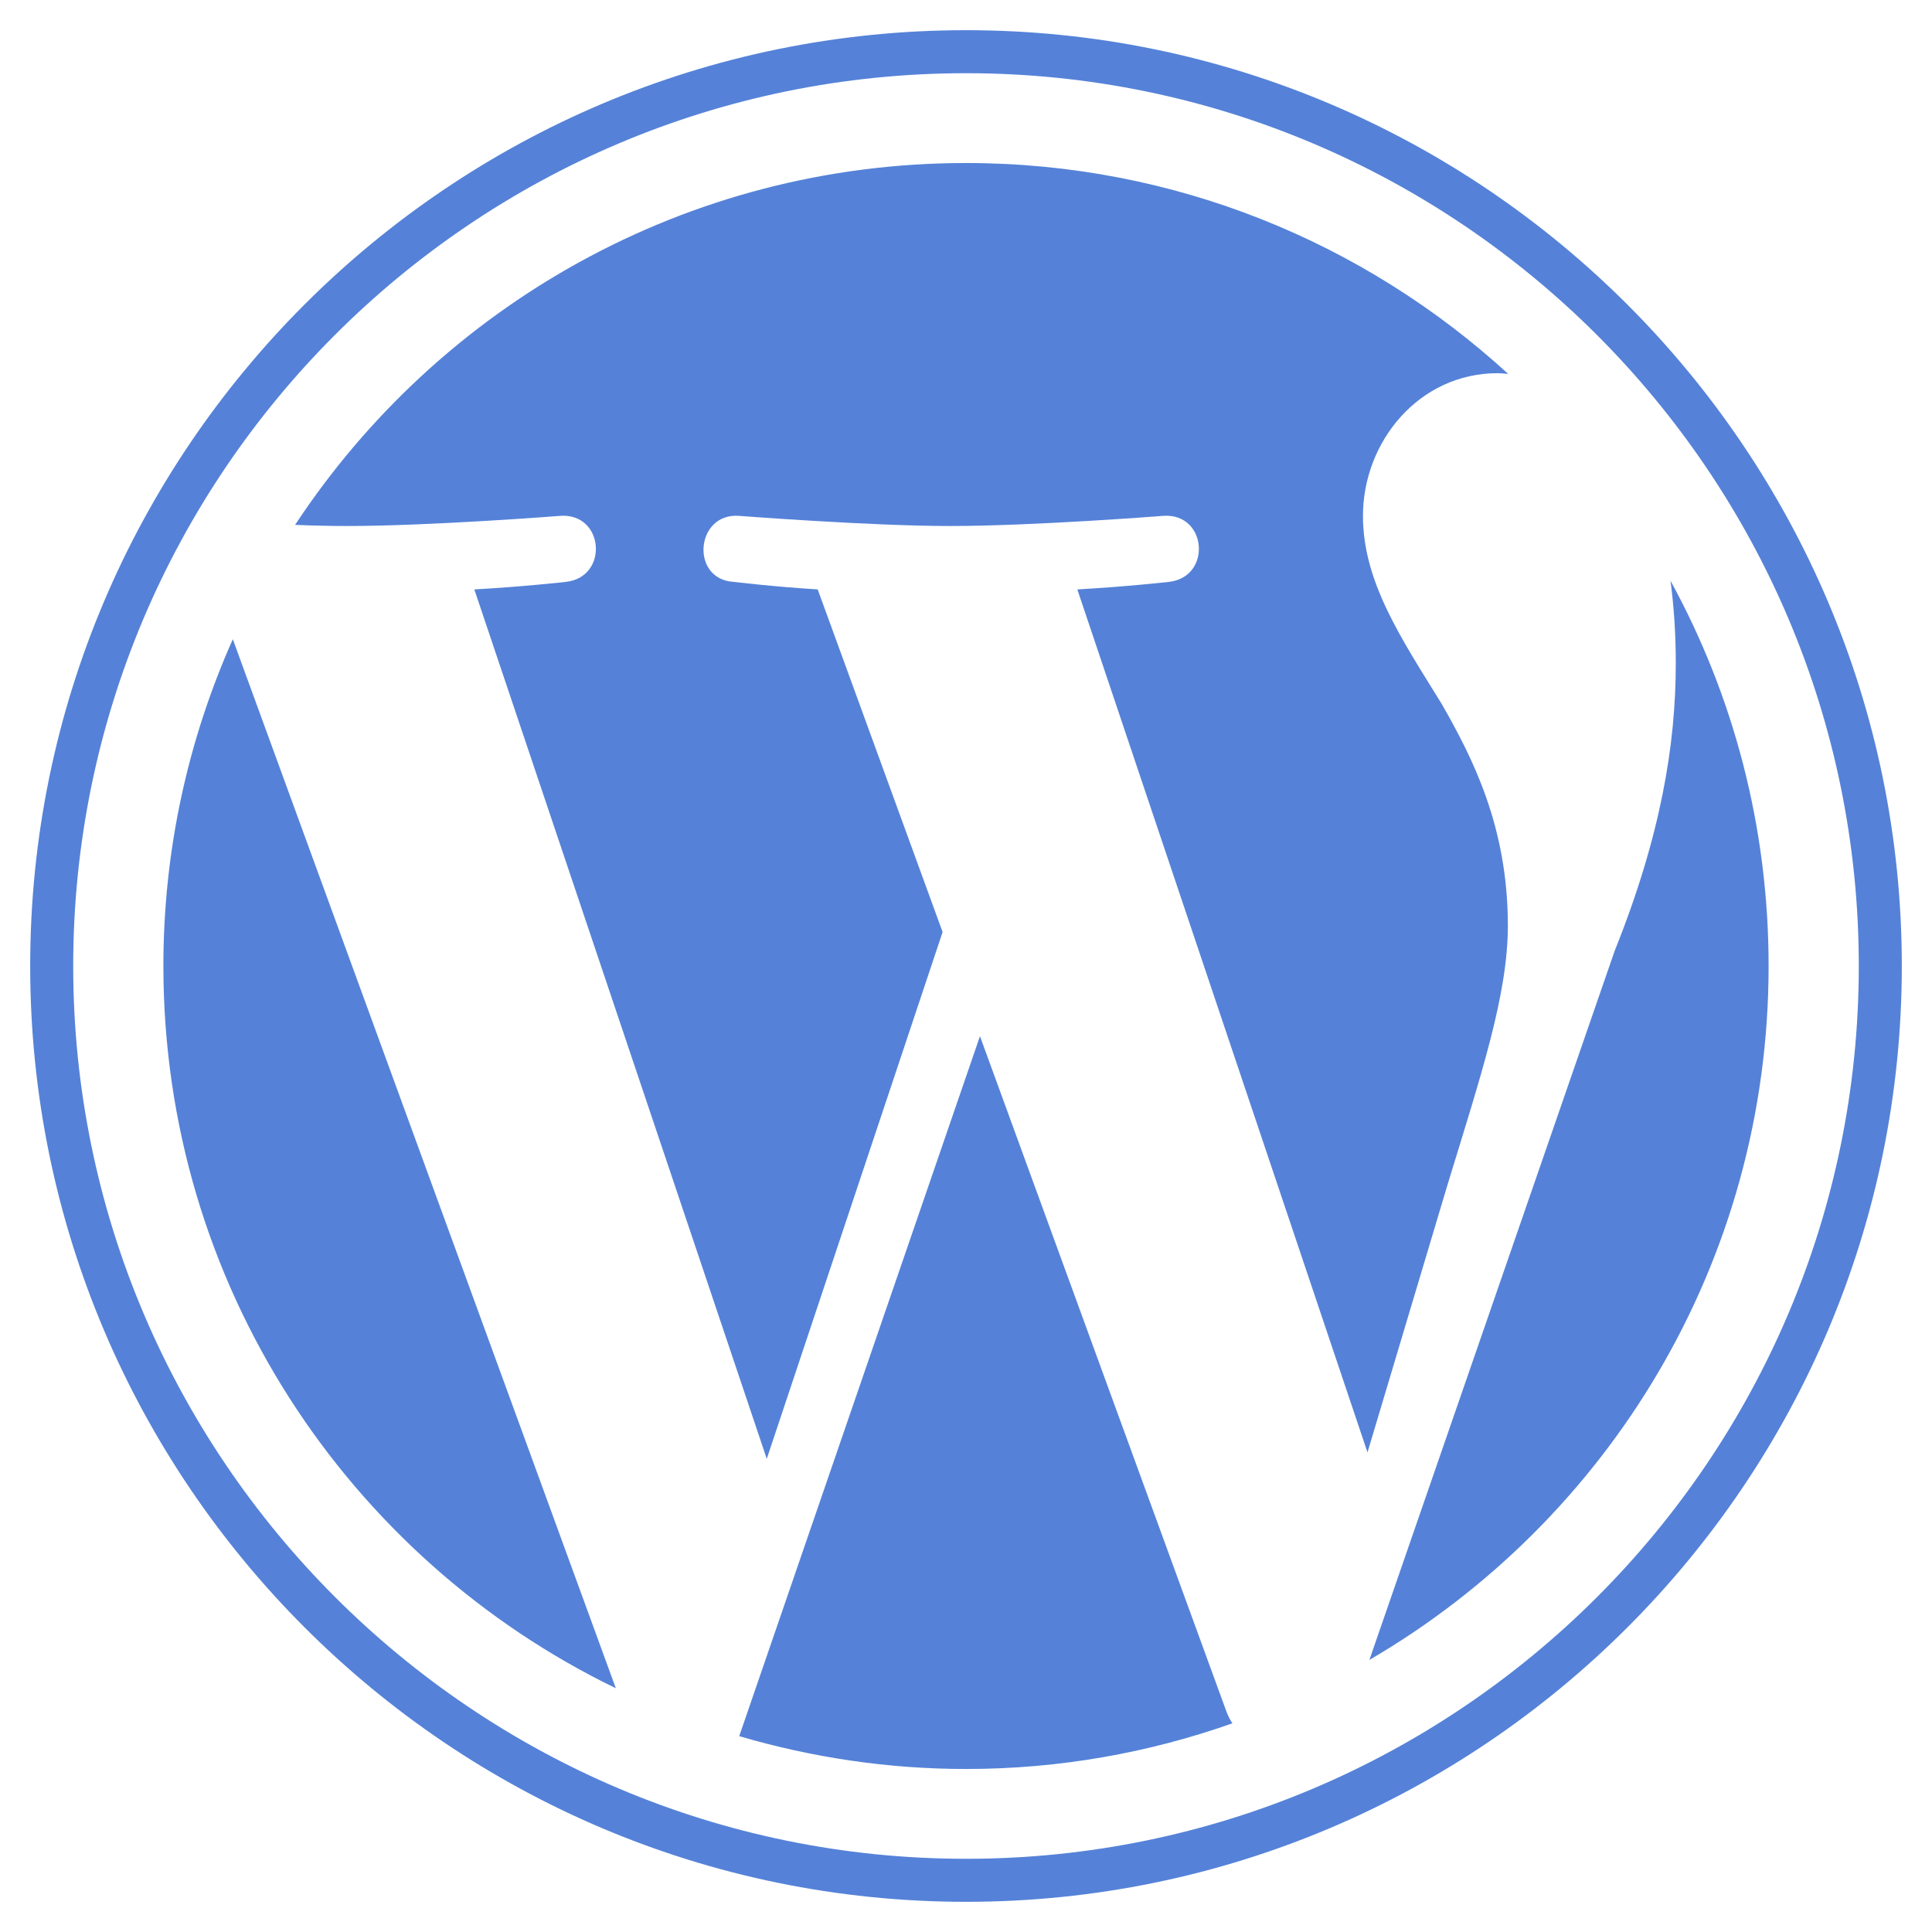
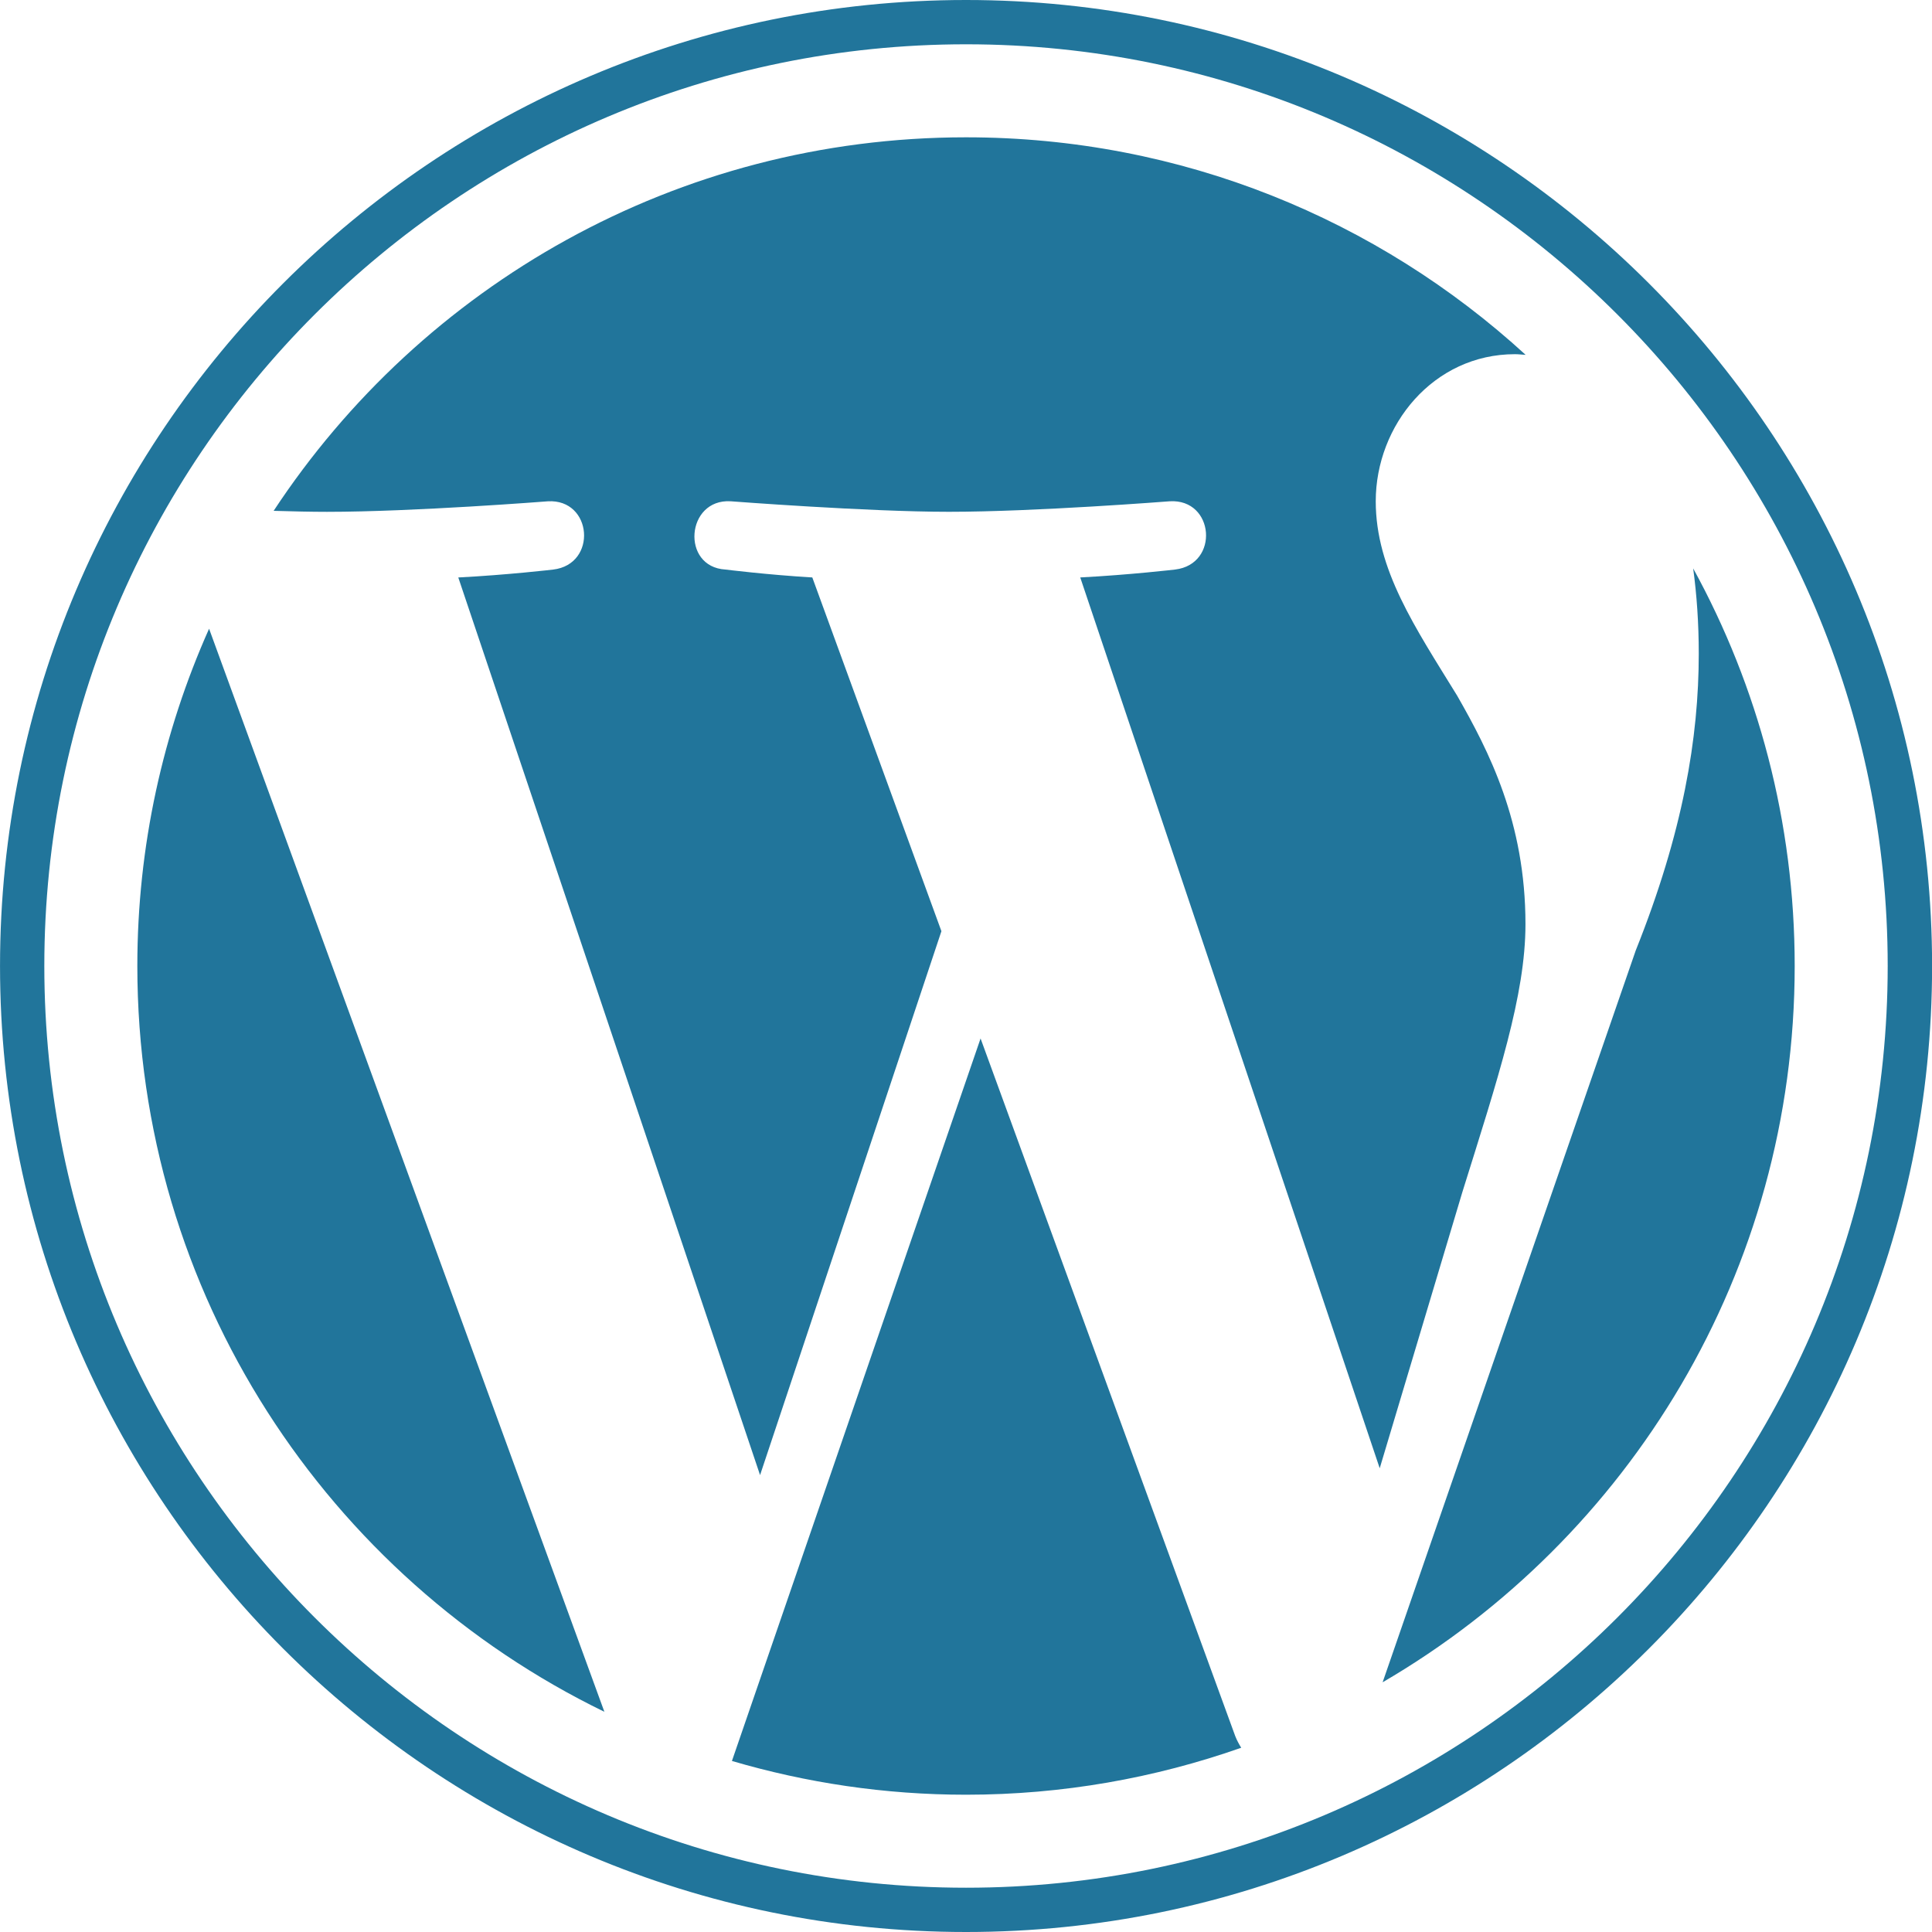
- <svg xmlns="http://www.w3.org/2000/svg" viewBox="0 0 512 512">
-   <path fill="#5582d8" d="M61.7 169.4l101.5 278C92.2 413 43.3 340.2 43.3 256c0-30.9 6.6-60.1 18.4-86.6zm337.9 75.9c0-26.3-9.4-44.5-17.5-58.7-10.8-17.5-20.9-32.4-20.9-49.9 0-19.6 14.8-37.8 35.7-37.8 .9 0 1.8 .1 2.8 .2-37.9-34.7-88.3-55.9-143.7-55.9-74.3 0-139.7 38.1-177.8 95.9 5 .2 9.7 .3 13.7 .3 22.2 0 56.7-2.7 56.7-2.7 11.5-.7 12.8 16.2 1.4 17.5 0 0-11.5 1.3-24.3 2l77.5 230.4L249.8 247l-33.1-90.8c-11.5-.7-22.3-2-22.3-2-11.5-.7-10.1-18.2 1.3-17.5 0 0 35.1 2.7 56 2.7 22.2 0 56.7-2.7 56.7-2.7 11.5-.7 12.8 16.2 1.4 17.5 0 0-11.5 1.3-24.3 2l76.9 228.7 21.2-70.9c9-29.4 16-50.5 16-68.7zm-139.9 29.3l-63.8 185.5c19.1 5.6 39.2 8.7 60.1 8.7 24.8 0 48.5-4.3 70.6-12.1-.6-.9-1.1-1.9-1.5-2.9l-65.4-179.2zm183-120.7c.9 6.8 1.4 14 1.4 21.9 0 21.6-4 45.8-16.2 76.2l-65 187.9C426.2 403 468.7 334.5 468.7 256c0-37-9.4-71.8-26-102.1zM504 256c0 136.8-111.3 248-248 248C119.2 504 8 392.7 8 256 8 119.2 119.2 8 256 8c136.7 0 248 111.2 248 248zm-11.4 0c0-130.5-106.2-236.6-236.6-236.6C125.5 19.4 19.4 125.5 19.4 256S125.6 492.6 256 492.6c130.5 0 236.6-106.1 236.6-236.6z" />
+ <svg xmlns="http://www.w3.org/2000/svg" viewBox="0 0 122.52 122.523" width="512" height="512">
+   <g fill="#21759b">
+     <path d="m8.708 61.26c0 20.802 12.089 38.779 29.619 47.298l-25.069-68.686c-2.916 6.536-4.55 13.769-4.55 21.388z" />
+     <path d="m96.74 58.608c0-6.495-2.333-10.993-4.334-14.494-2.664-4.329-5.161-7.995-5.161-12.324 0-4.831 3.664-9.328 8.825-9.328.233 0 .454.029.681.042-9.35-8.566-21.807-13.796-35.489-13.796-18.36 0-34.513 9.42-43.91 23.688 1.233.037 2.395.063 3.382.063 5.497 0 14.006-.667 14.006-.667 2.833-.167 3.167 3.994.337 4.329 0 0-2.847.335-6.015.501l19.138 56.925 11.501-34.493-8.188-22.434c-2.83-.166-5.511-.501-5.511-.501-2.832-.166-2.5-4.496.332-4.329 0 0 8.679.667 13.843.667 5.496 0 14.006-.667 14.006-.667 2.835-.167 3.168 3.994.337 4.329 0 0-2.853.335-6.015.501l18.992 56.494 5.242-17.517c2.272-7.269 4.001-12.49 4.001-16.989z" />
+     <path d="m62.184 65.857-15.768 45.819c4.708 1.384 9.687 2.141 14.846 2.141 6.12 0 11.989-1.058 17.452-2.979-.141-.225-.269-.464-.374-.724z" />
+     <path d="m107.376 36.046c.226 1.674.354 3.471.354 5.404 0 5.333-.996 11.328-3.996 18.824l-16.053 46.413c15.624-9.111 26.133-26.038 26.133-45.426.001-9.137-2.333-17.729-6.438-25.215z" />
+     <path d="m61.262 0c-33.779 0-61.262 27.481-61.262 61.26 0 33.783 27.483 61.263 61.262 61.263 33.778 0 61.265-27.48 61.265-61.263-.001-33.779-27.487-61.26-61.265-61.26zm0 119.715c-32.23 0-58.453-26.223-58.453-58.455 0-32.23 26.222-58.451 58.453-58.451 32.229 0 58.45 26.221 58.45 58.451 0 32.232-26.221 58.455-58.45 58.455z" />
+   </g>
</svg>
